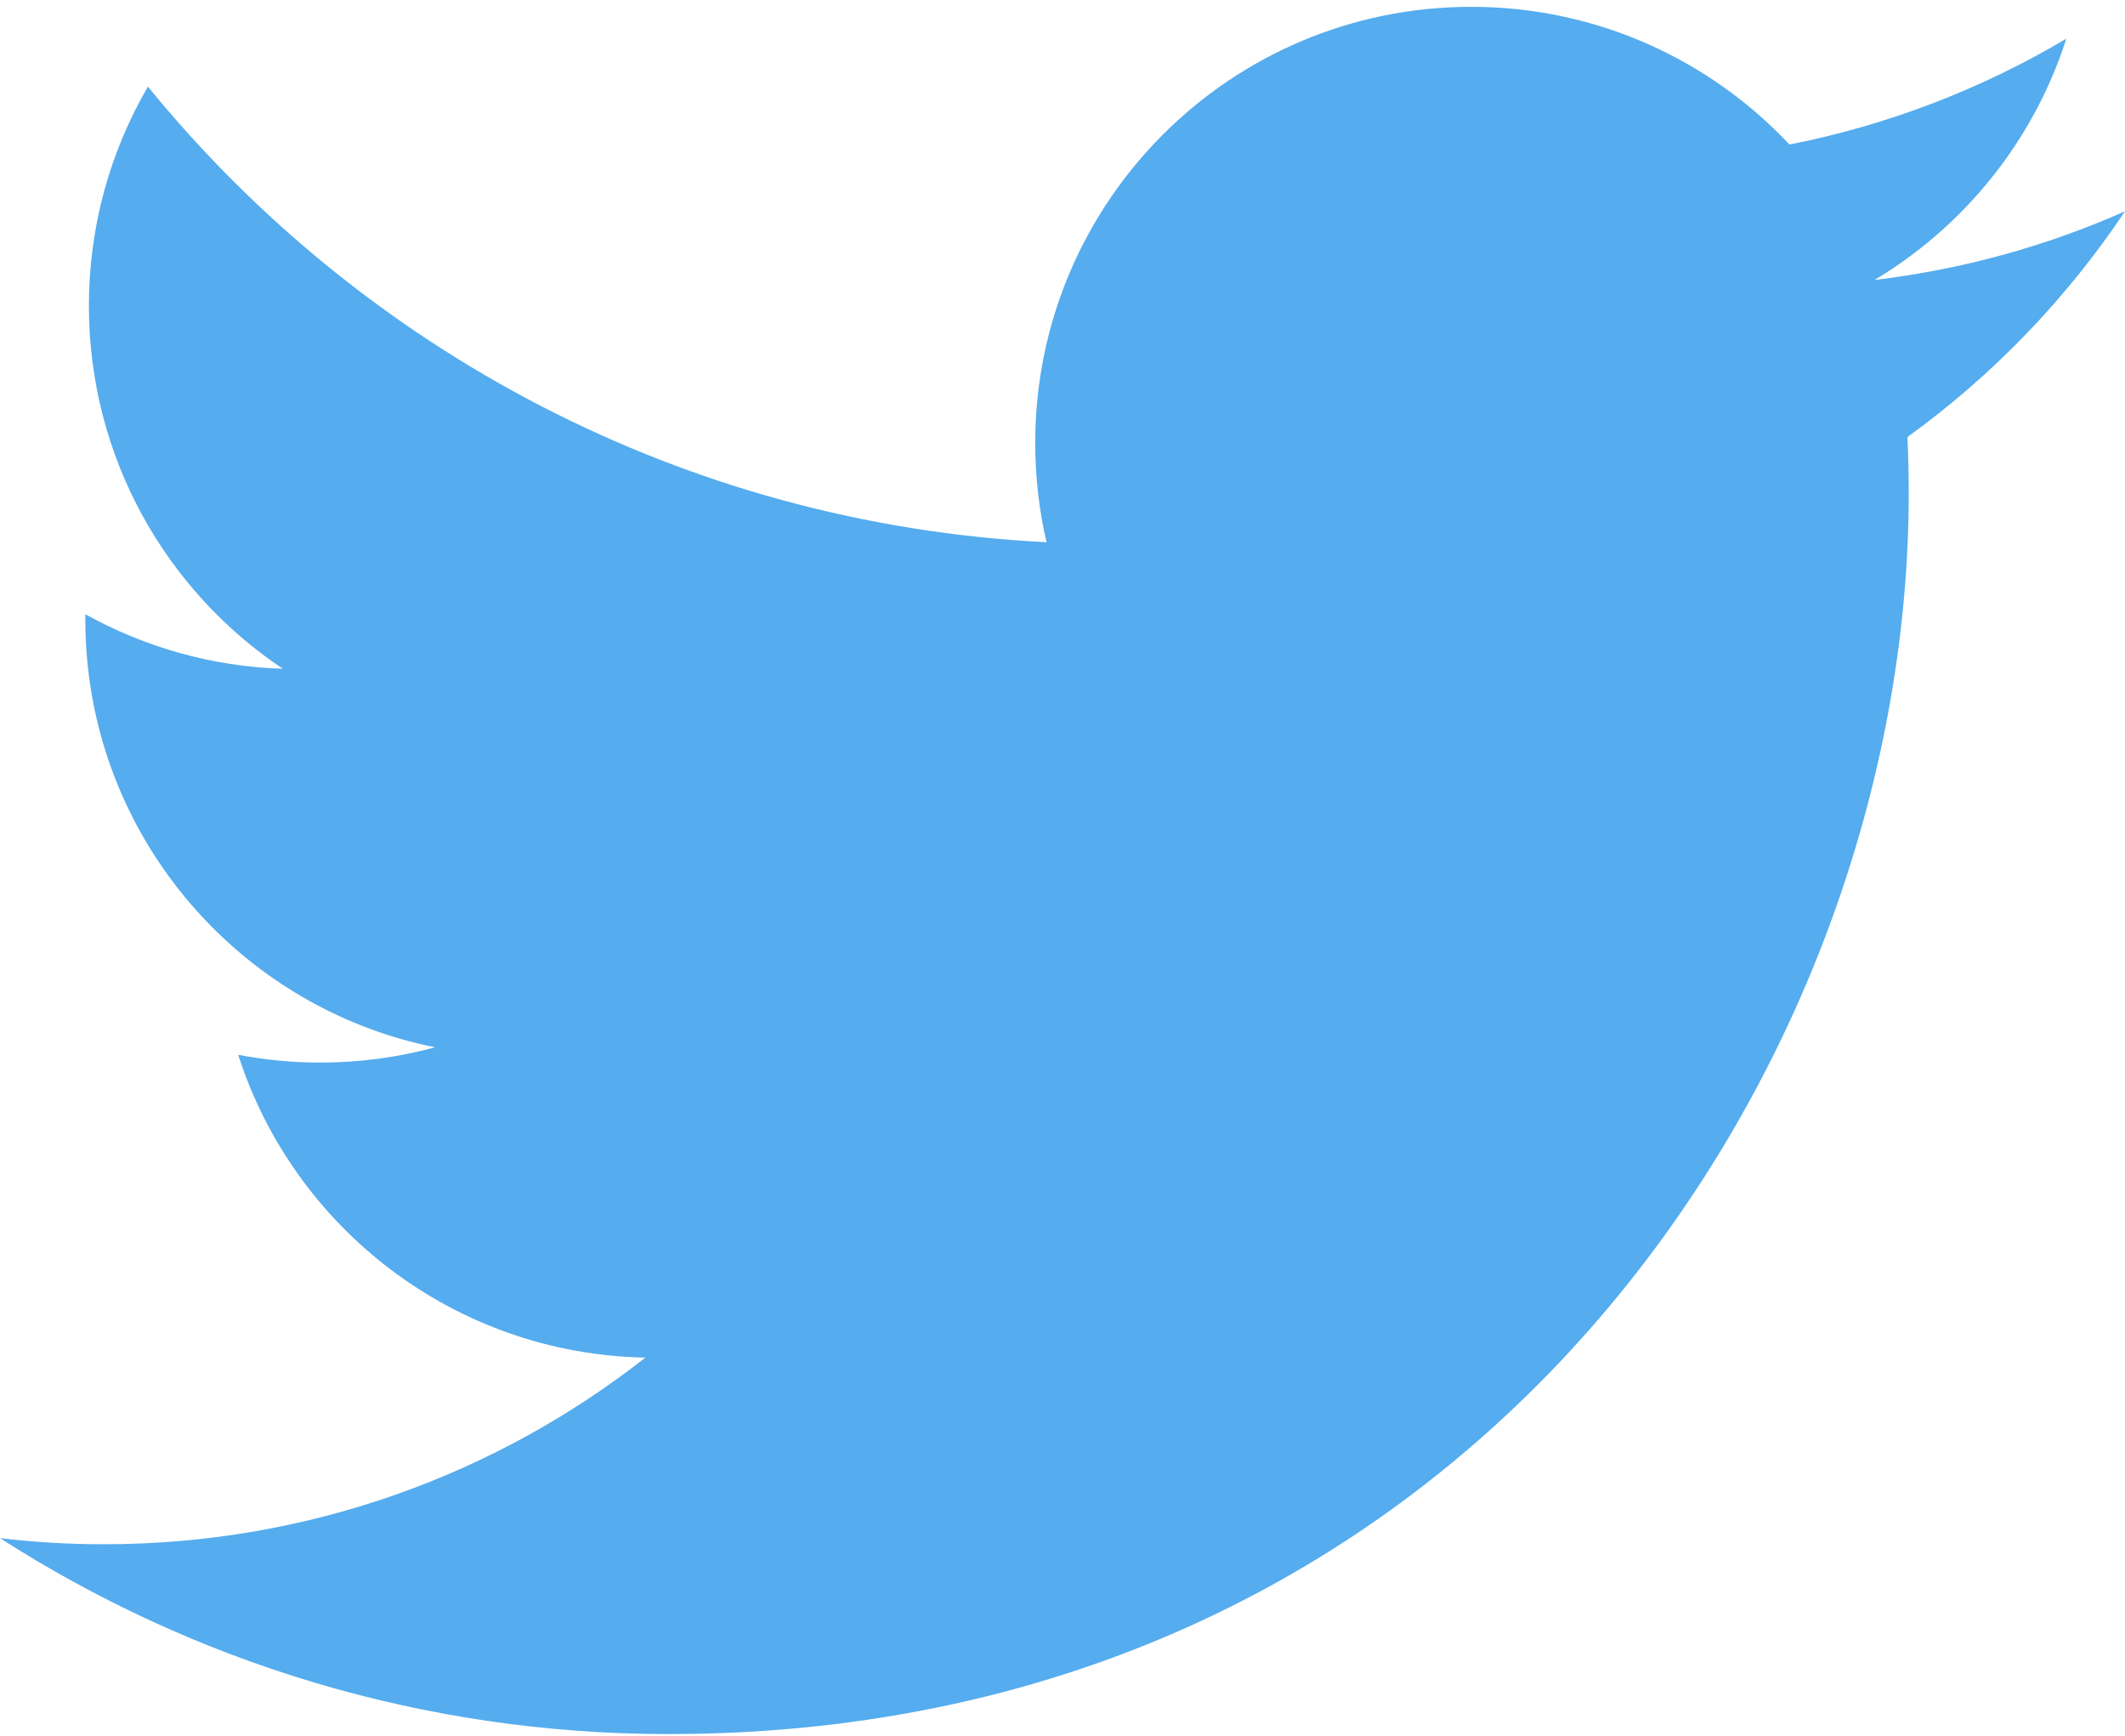
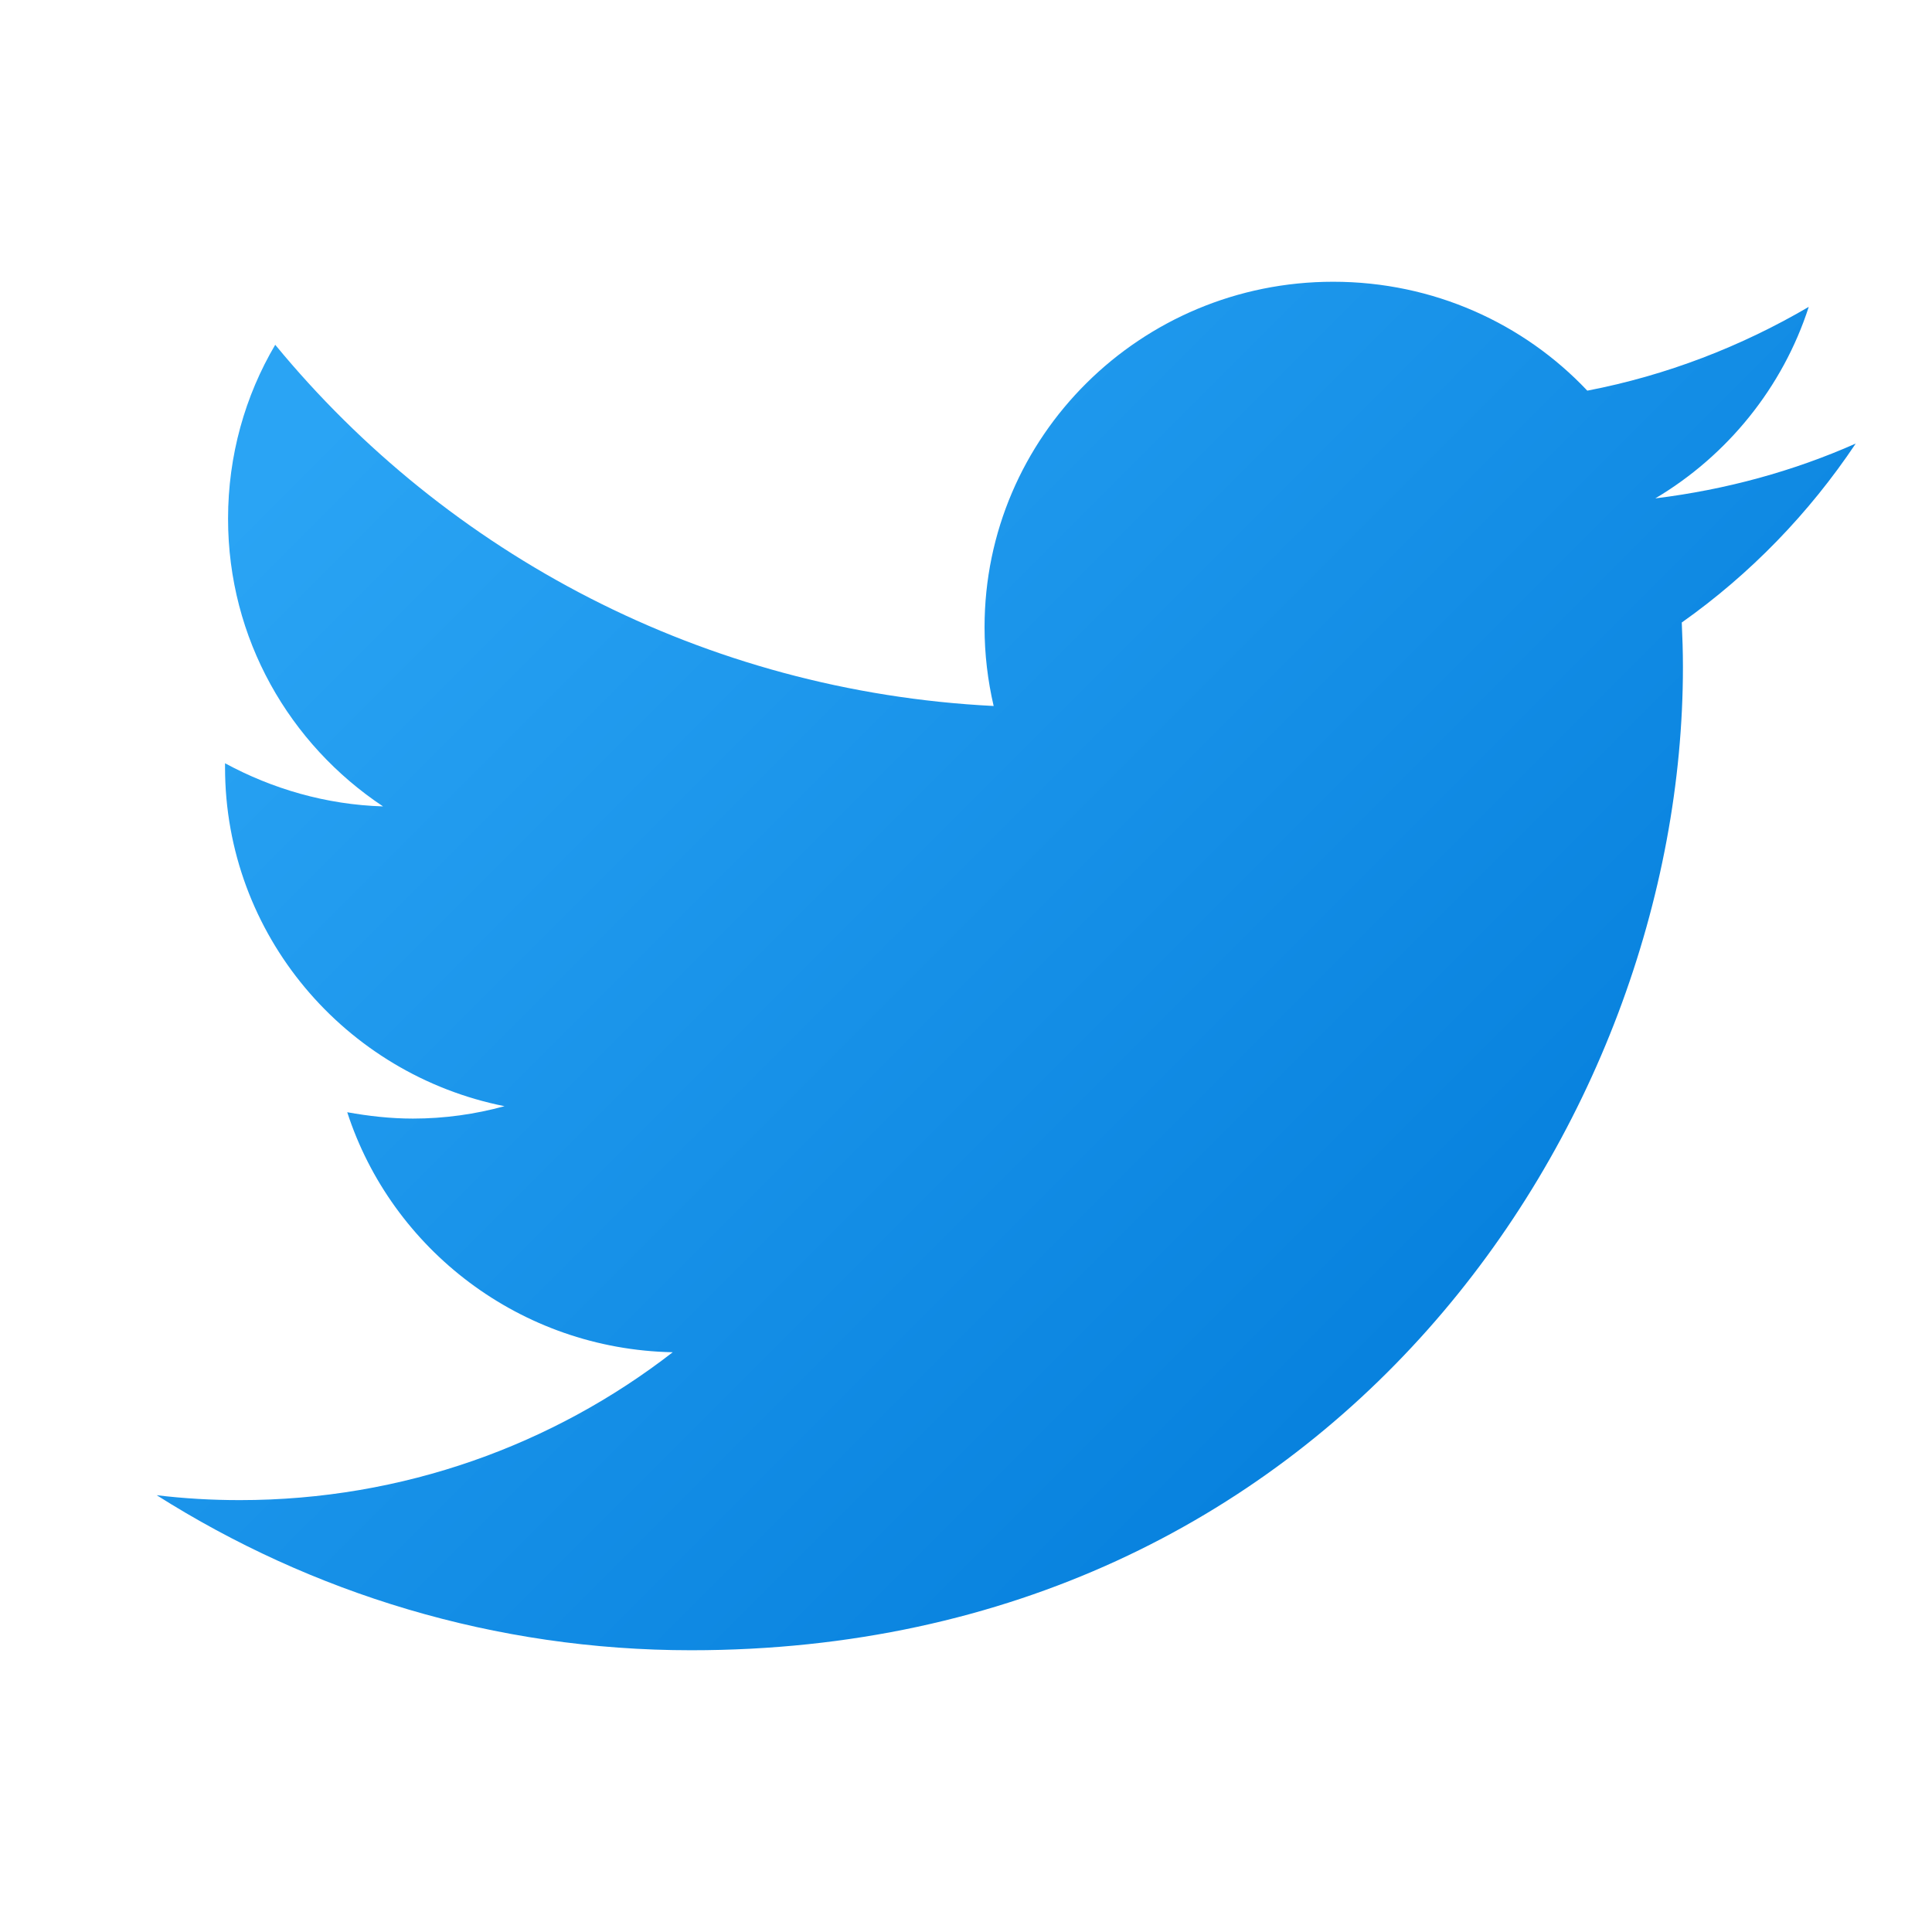
- <svg xmlns="http://www.w3.org/2000/svg" width="256px" height="209px" viewBox="0 0 256 209" version="1.1" preserveAspectRatio="xMidYMid">
-   <g>
-     <path d="M256,25.45 C246.581,29.627 236.458,32.45 225.834,33.72 C236.679,27.22 245.006,16.927 248.927,4.663 C238.78,10.681 227.539,15.052 215.576,17.408 C205.995,7.201 192.345,0.822 177.239,0.822 C148.233,0.822 124.716,24.338 124.716,53.342 C124.716,57.459 125.181,61.467 126.077,65.311 C82.426,63.121 43.726,42.211 17.821,10.436 C13.301,18.193 10.71,27.215 10.71,36.84 C10.71,55.062 19.984,71.137 34.076,80.556 C25.466,80.283 17.368,77.921 10.286,73.987 C10.283,74.206 10.283,74.426 10.283,74.647 C10.283,100.094 28.387,121.322 52.414,126.147 C48.006,127.347 43.366,127.989 38.576,127.989 C35.191,127.989 31.901,127.66 28.695,127.047 C35.378,147.913 54.774,163.098 77.757,163.522 C59.782,177.608 37.135,186.005 12.529,186.005 C8.29,186.005 4.109,185.756 0,185.271 C23.243,200.173 50.851,208.868 80.511,208.868 C177.117,208.868 229.944,128.837 229.944,59.433 C229.944,57.155 229.893,54.89 229.792,52.638 C240.053,45.233 248.958,35.983 256,25.45" fill="#55acee" />
-   </g>
+ <svg xmlns="http://www.w3.org/2000/svg" viewBox="0 0 48 48" width="48px" height="48px">
+   <linearGradient id="_osn9zIN2f6RhTsY8WhY4a" x1="10.341" x2="40.798" y1="8.312" y2="38.769" gradientUnits="userSpaceOnUse">
+     <stop offset="0" stop-color="#2aa4f4" />
+     <stop offset="1" stop-color="#007ad9" />
+   </linearGradient>
+   <path fill="url(#_osn9zIN2f6RhTsY8WhY4a)" d="M46.105,11.02c-1.551,0.687-3.219,1.145-4.979,1.362c1.789-1.062,3.166-2.756,3.812-4.758 c-1.674,0.981-3.529,1.702-5.502,2.082C37.86,8.036,35.612,7,33.122,7c-4.783,0-8.661,3.843-8.661,8.582 c0,0.671,0.079,1.324,0.226,1.958c-7.196-0.361-13.579-3.782-17.849-8.974c-0.75,1.269-1.172,2.754-1.172,4.322 c0,2.979,1.525,5.602,3.851,7.147c-1.42-0.043-2.756-0.438-3.926-1.072c0,0.026,0,0.064,0,0.101c0,4.163,2.986,7.63,6.944,8.419 c-0.723,0.198-1.488,0.308-2.276,0.308c-0.559,0-1.104-0.063-1.632-0.158c1.102,3.402,4.299,5.889,8.087,5.963 c-2.964,2.298-6.697,3.674-10.756,3.674c-0.701,0-1.387-0.04-2.065-0.122C7.73,39.577,12.283,41,17.171,41 c15.927,0,24.641-13.079,24.641-24.426c0-0.372-0.012-0.742-0.029-1.108C43.483,14.265,44.948,12.751,46.105,11.02" />
</svg>
